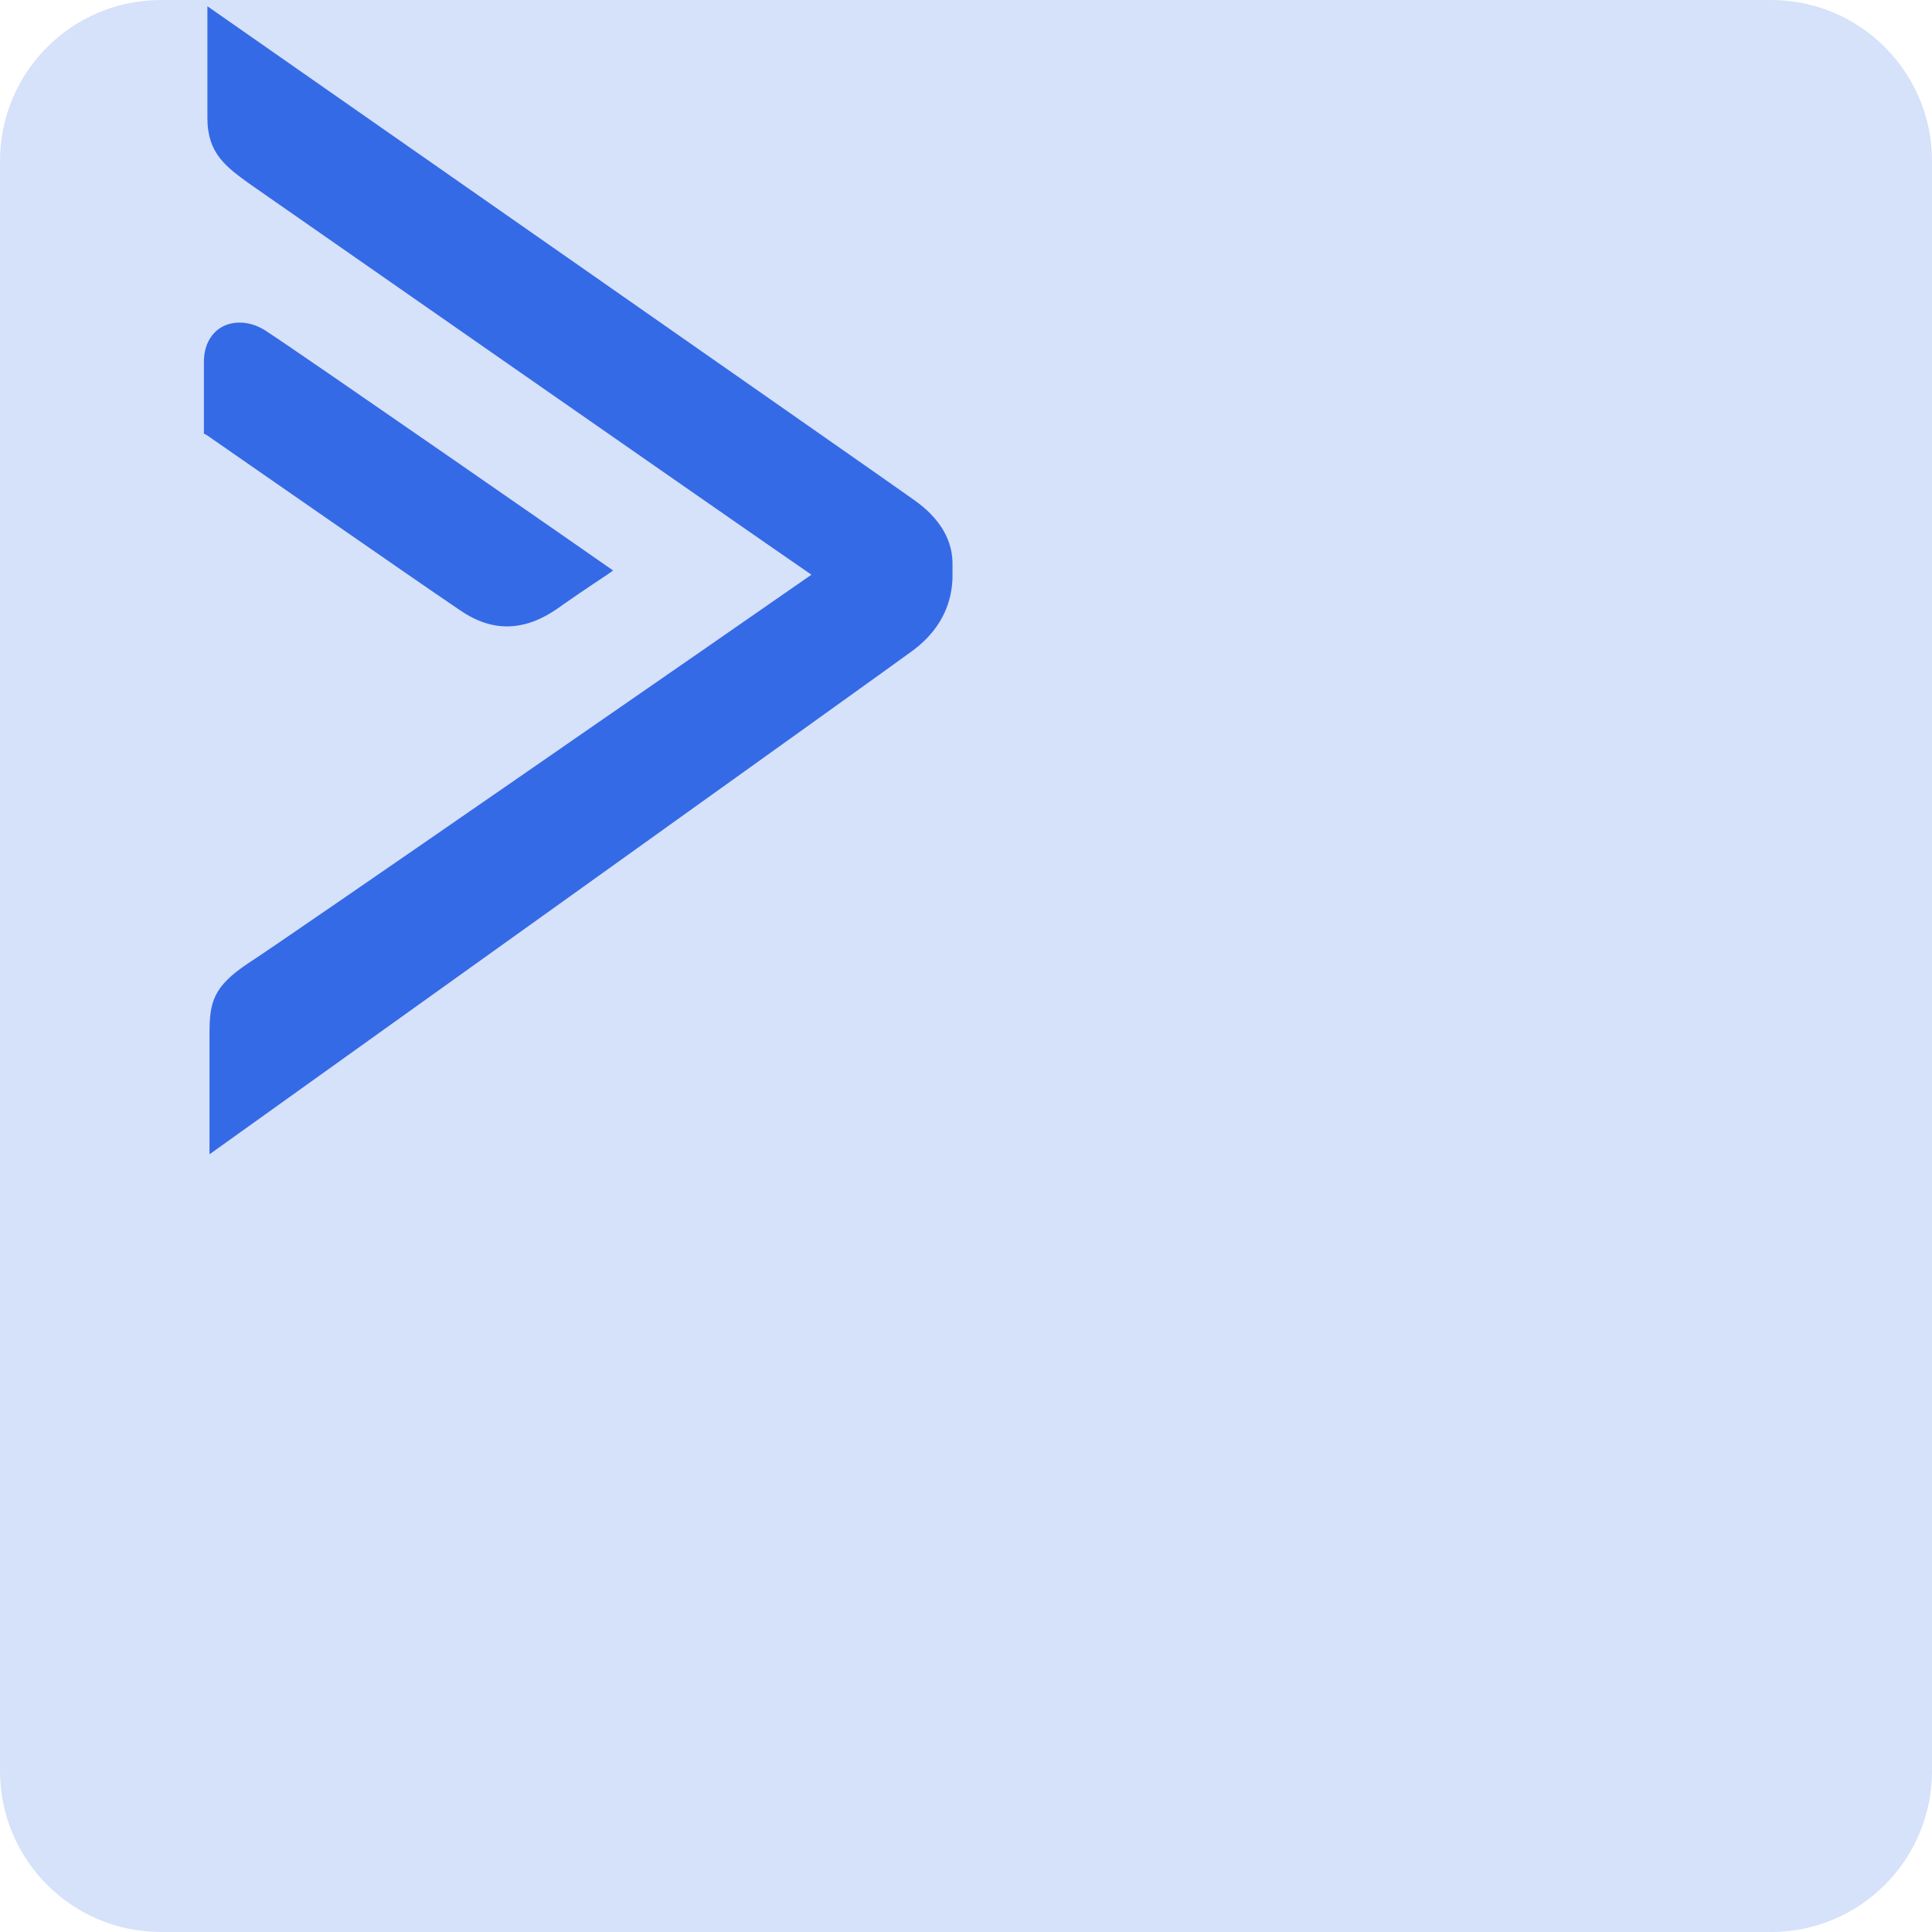
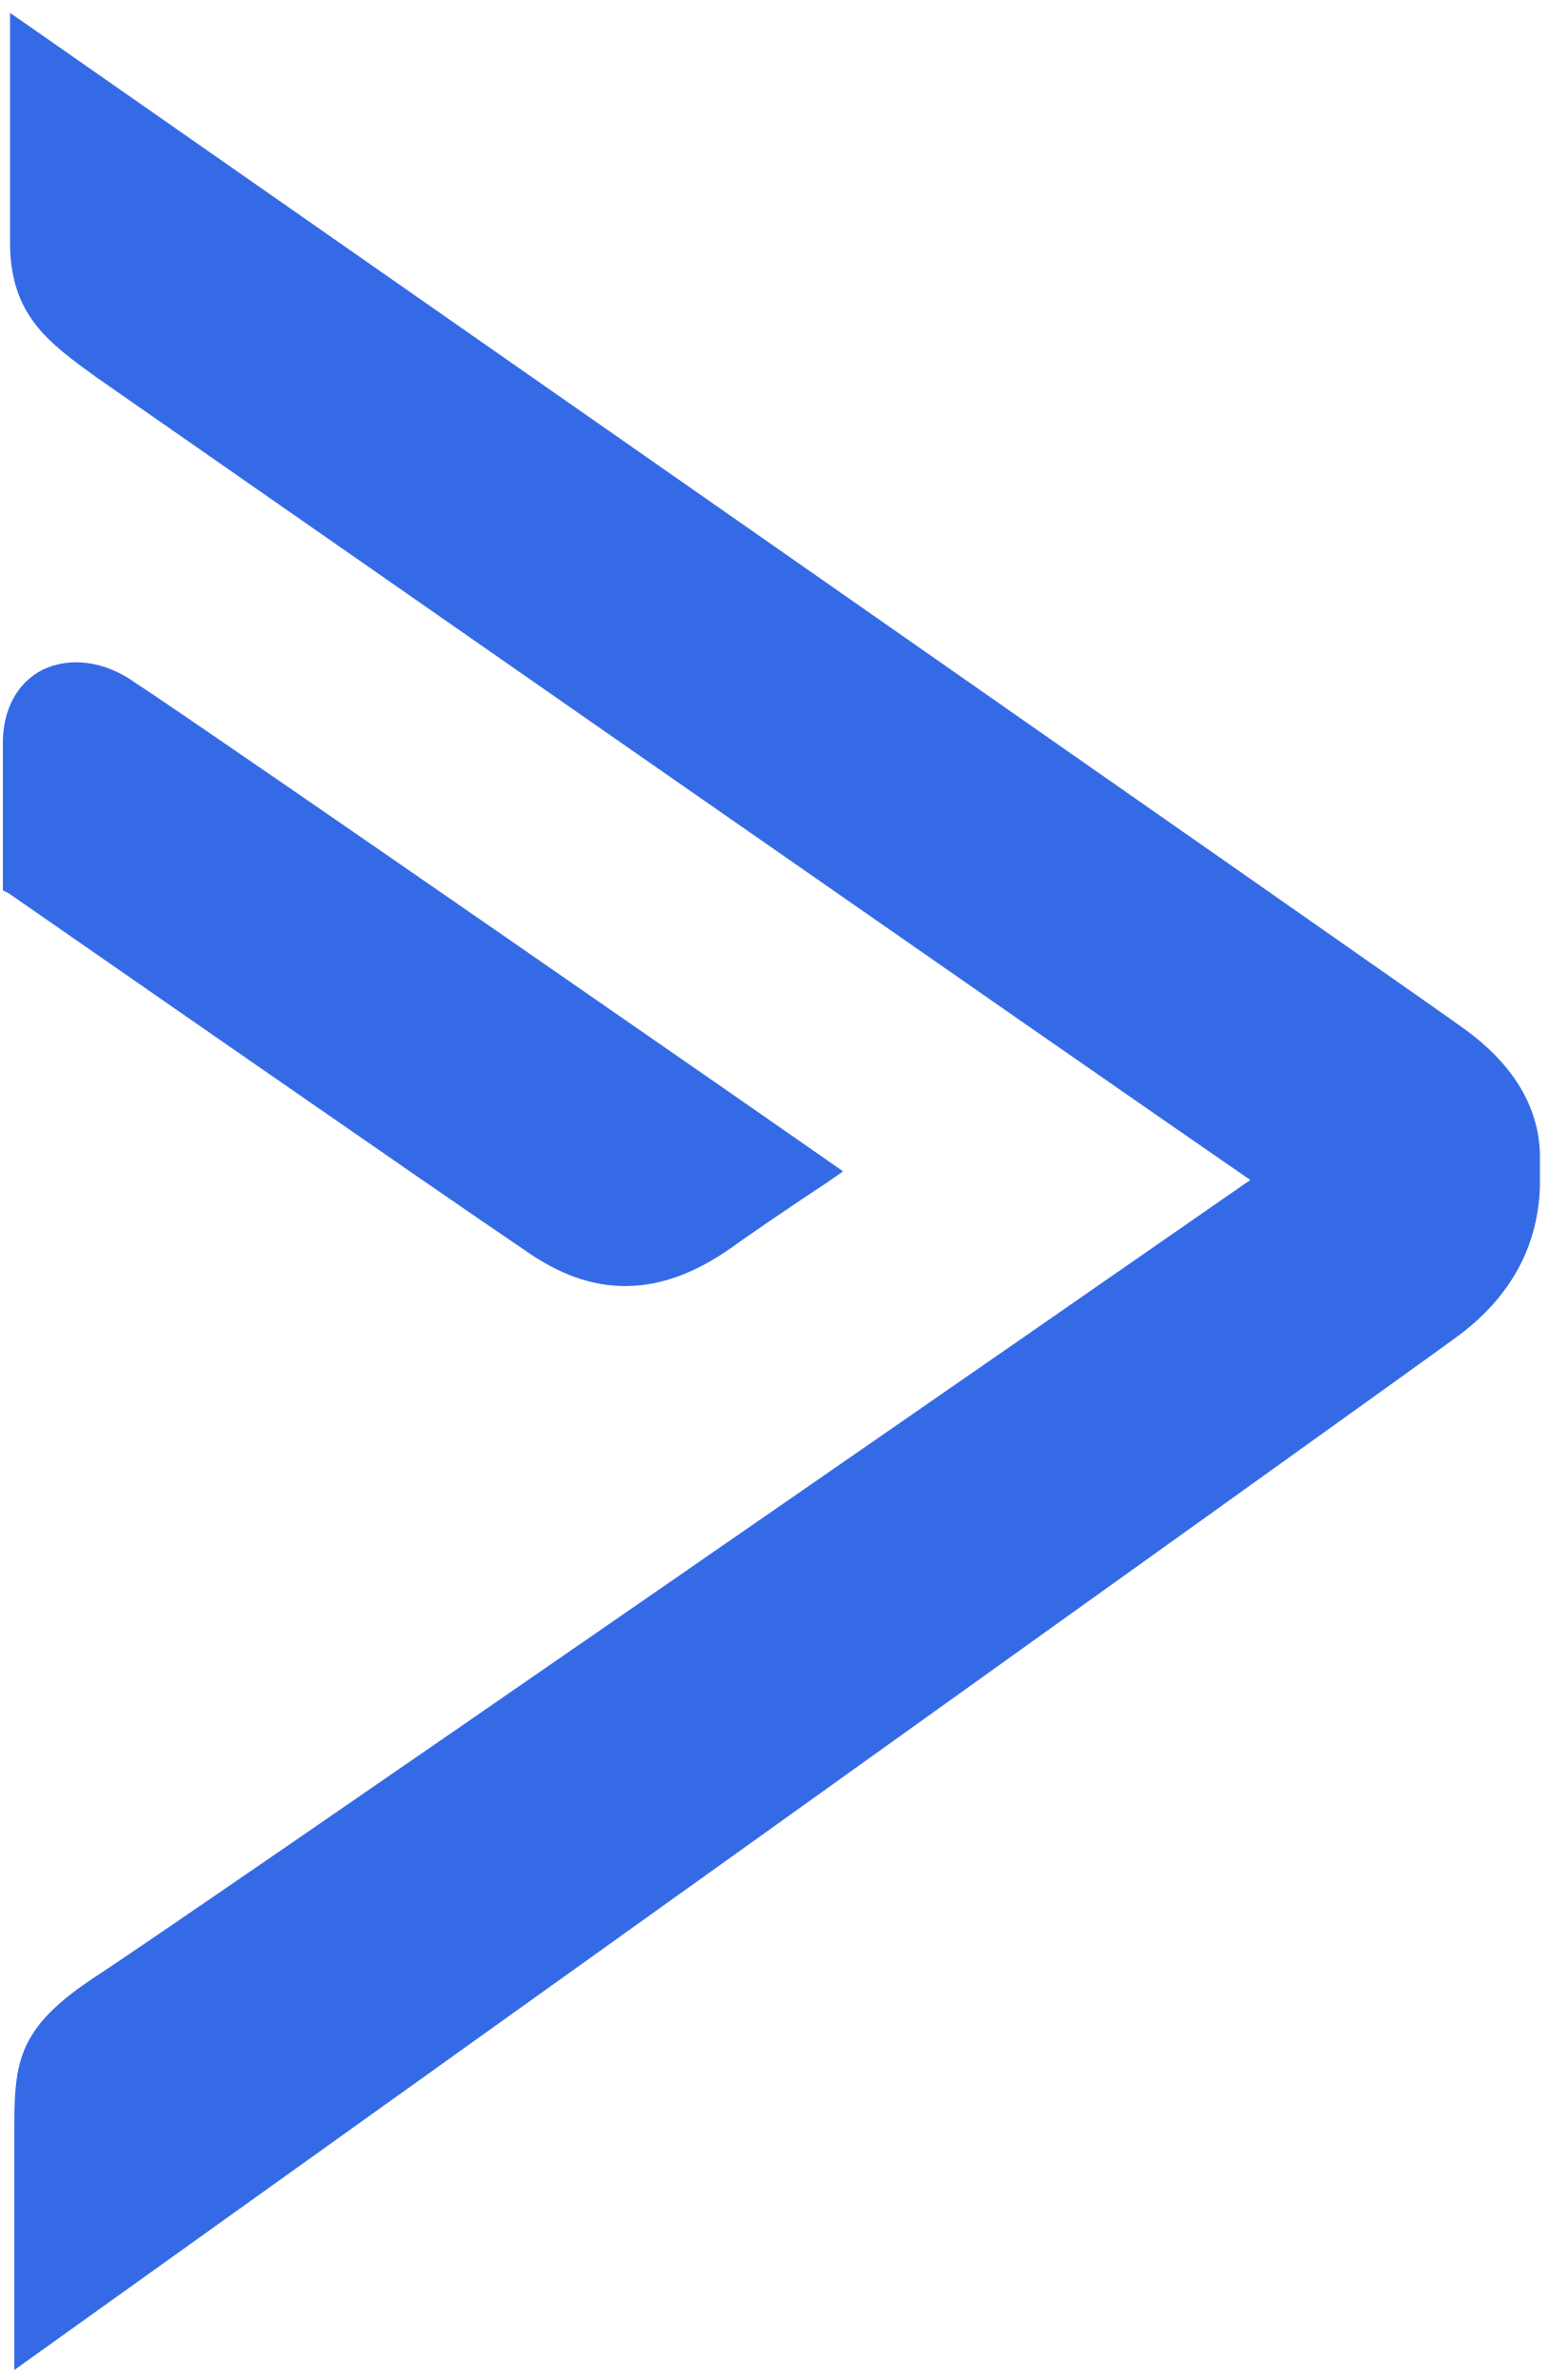
- <svg xmlns="http://www.w3.org/2000/svg" width="48" height="48" viewBox="0 0 48 48" fill="none">
-   <rect width="100%" height="100%" rx="4" fill="hsl(222 77% 91%)" />
-   <g transform="scale(0.6)" transform-origin="50% 50%">
-     <svg viewBox="0 0 108 166" fill="none">
-       <path d="M43.6 89.7C46.2 89.7 48.8 88.7 51.6 86.6C54.9 84.3 57.8 82.4 57.8 82.4L58.8 81.7L57.8 81C57.4 80.7 13.9 50.5 9.4 47.6C7.3 46.1 4.9 45.8 3 46.7C1.2 47.6 0.2 49.5 0.2 51.8V62.1L0.6 62.3C0.9 62.5 30.8 83.3 36.6 87.2C39 88.9 41.3 89.7 43.6 89.7Z" fill="#356AE6" />
-       <path d="M101.9 71.6C99.3 69.7 6 4.6 2 1.8L0.7 0.9V16.9C0.7 22 3.4 23.9 6.7 26.3C6.7 26.3 78.3 76.2 87.2 82.3C78.3 88.5 10.9 135.2 6.6 137.9C1.5 141.3 1 143.5 1 148.1V165.3C1 165.3 99.7 94.7 101.8 93.1C106.3 89.7 107.3 85.7 107.4 82.8V81C107.5 77.4 105.6 74.2 101.9 71.6Z" fill="#356AE6" />
-     </svg>
-   </g>
+ <svg xmlns="http://www.w3.org/2000/svg" width="108" height="166" viewBox="0 0 108 166" fill="none">
+   <path d="M43.6 89.7C46.2 89.7 48.8 88.7 51.6 86.6C54.9 84.3 57.8 82.4 57.8 82.4L58.8 81.7L57.8 81C57.4 80.7 13.9 50.5 9.4 47.6C7.3 46.1 4.9 45.8 3 46.7C1.2 47.6 0.2 49.5 0.2 51.8V62.1L0.6 62.3C0.9 62.5 30.8 83.3 36.6 87.2C39 88.9 41.3 89.7 43.6 89.7Z" fill="#356AE6" />
+   <path d="M101.9 71.6C99.3 69.7 6 4.6 2 1.8L0.7 0.9V16.9C0.7 22 3.4 23.9 6.7 26.3C6.7 26.3 78.3 76.2 87.2 82.3C78.3 88.5 10.9 135.2 6.6 137.9C1.5 141.3 1 143.5 1 148.1V165.3C1 165.3 99.7 94.7 101.8 93.1C106.3 89.7 107.3 85.7 107.4 82.8V81C107.5 77.4 105.6 74.2 101.9 71.6Z" fill="#356AE6" />
</svg>
